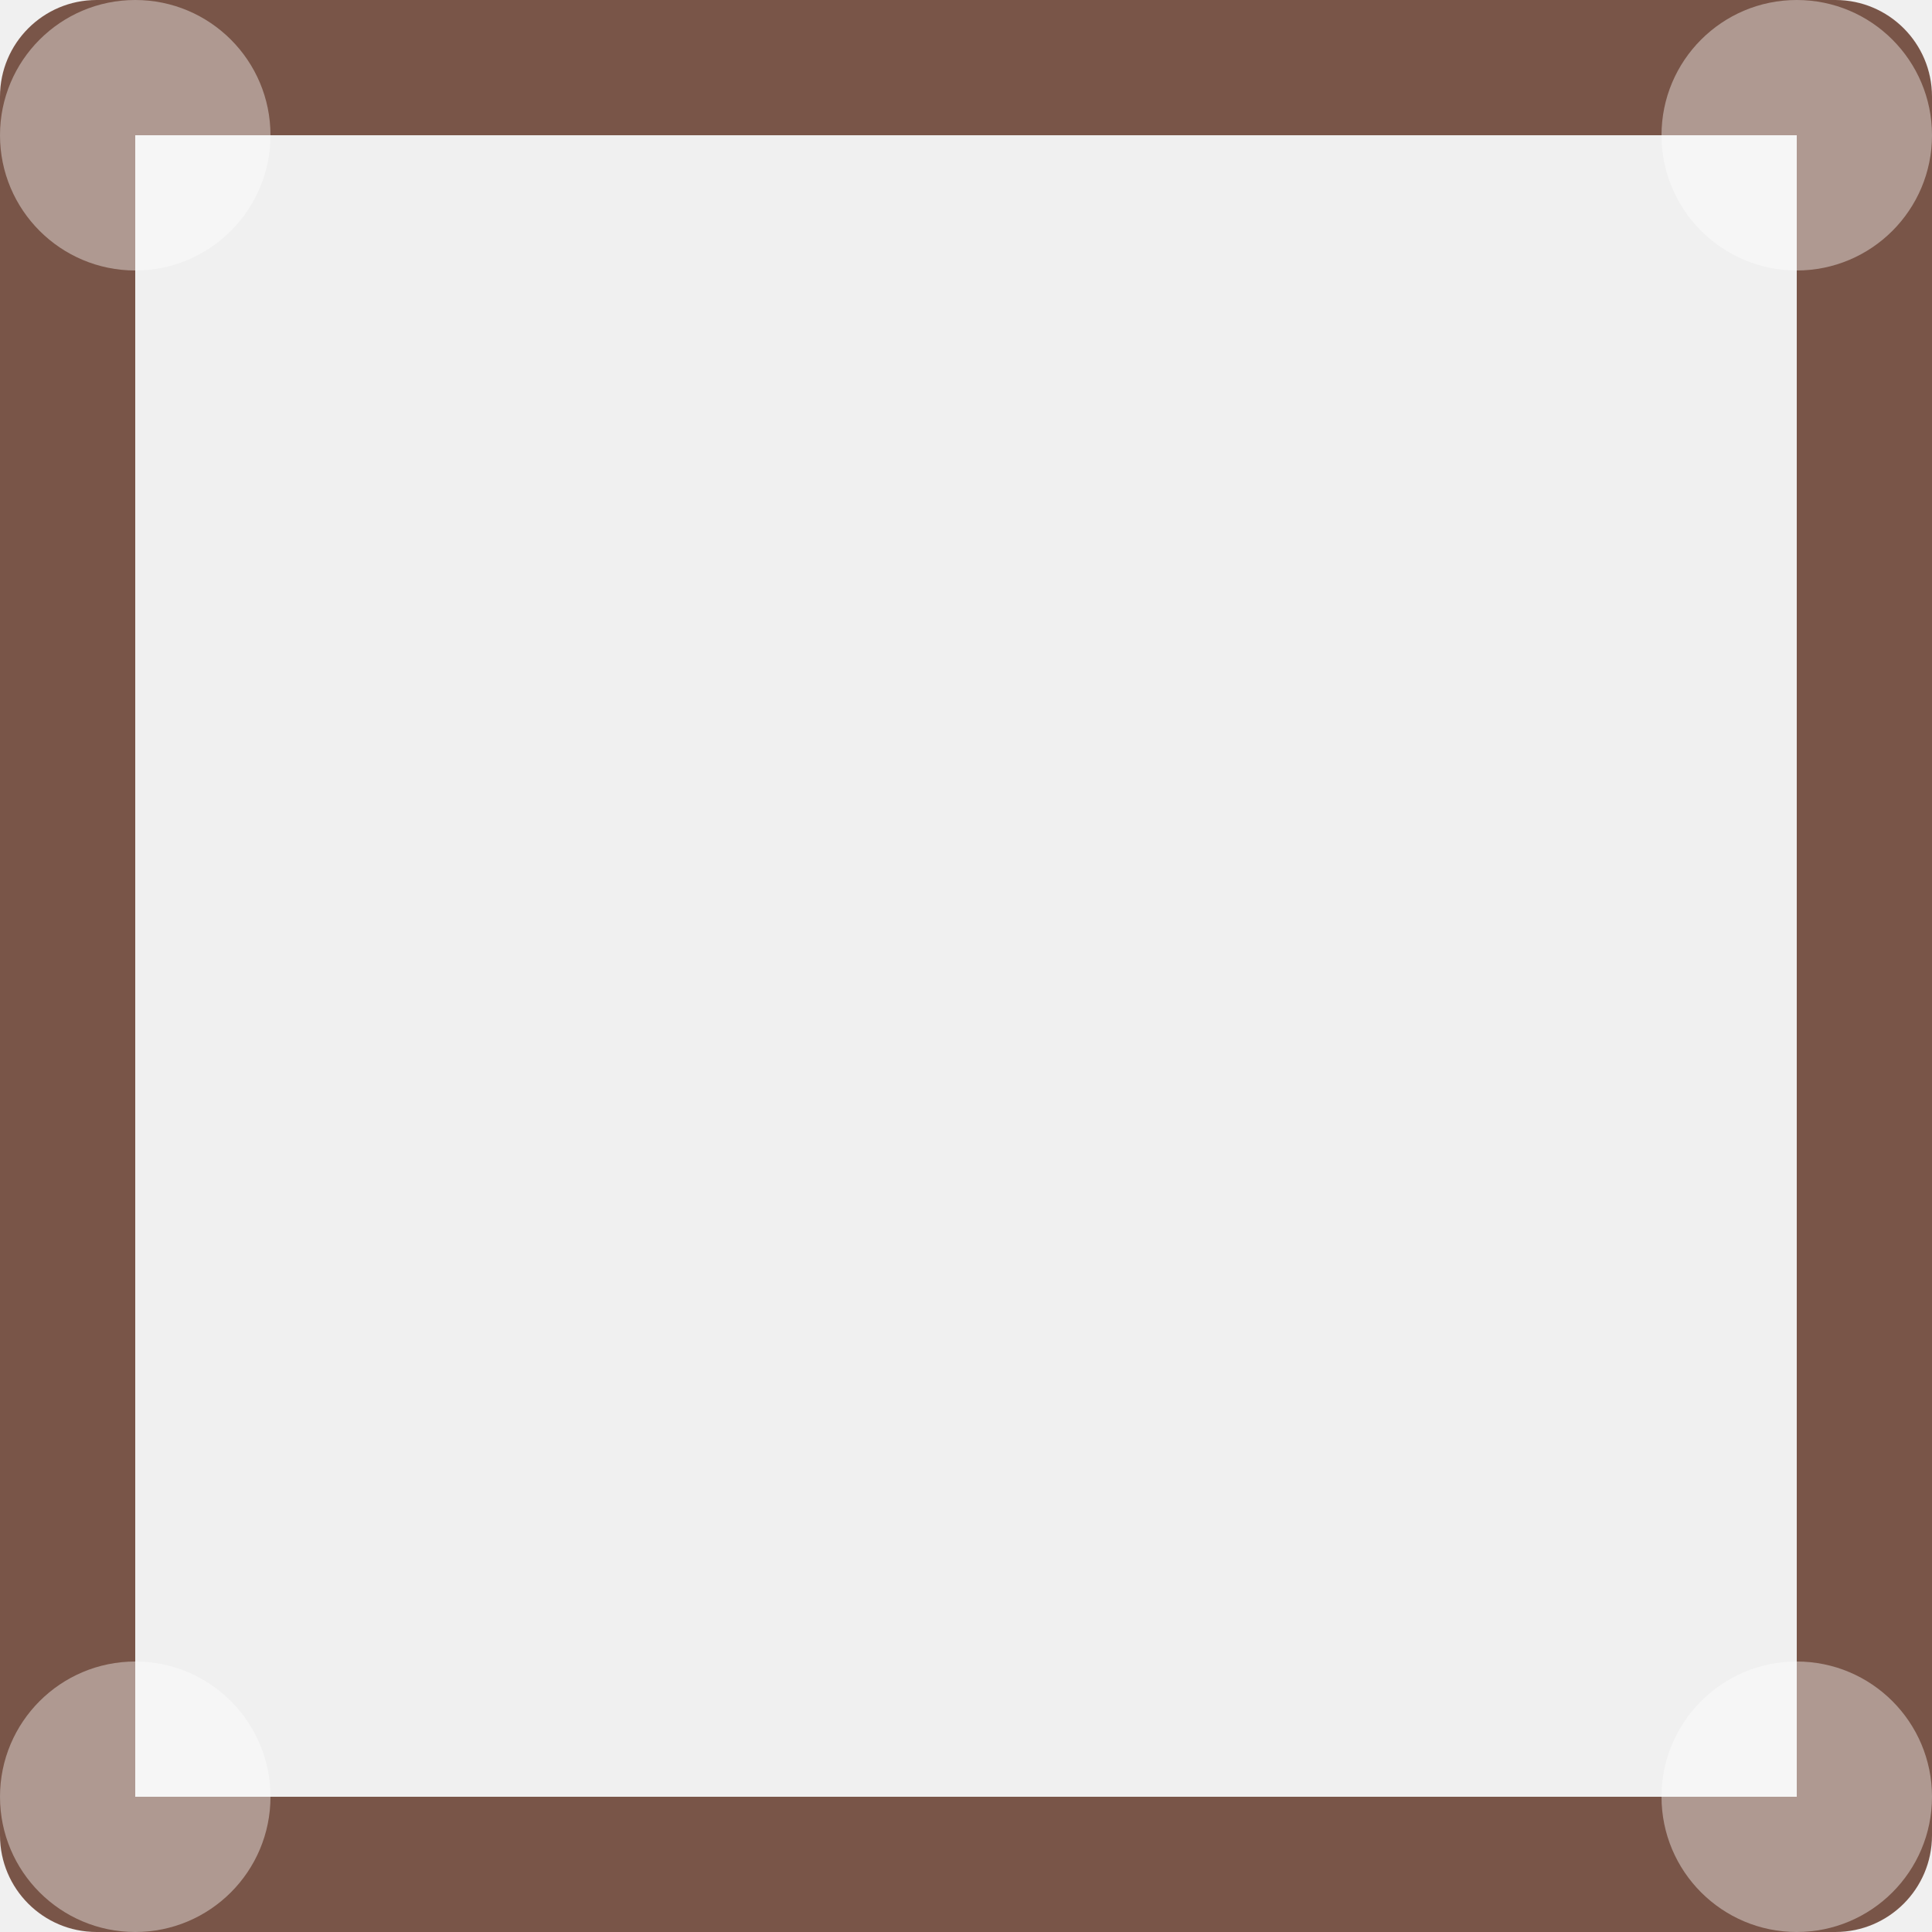
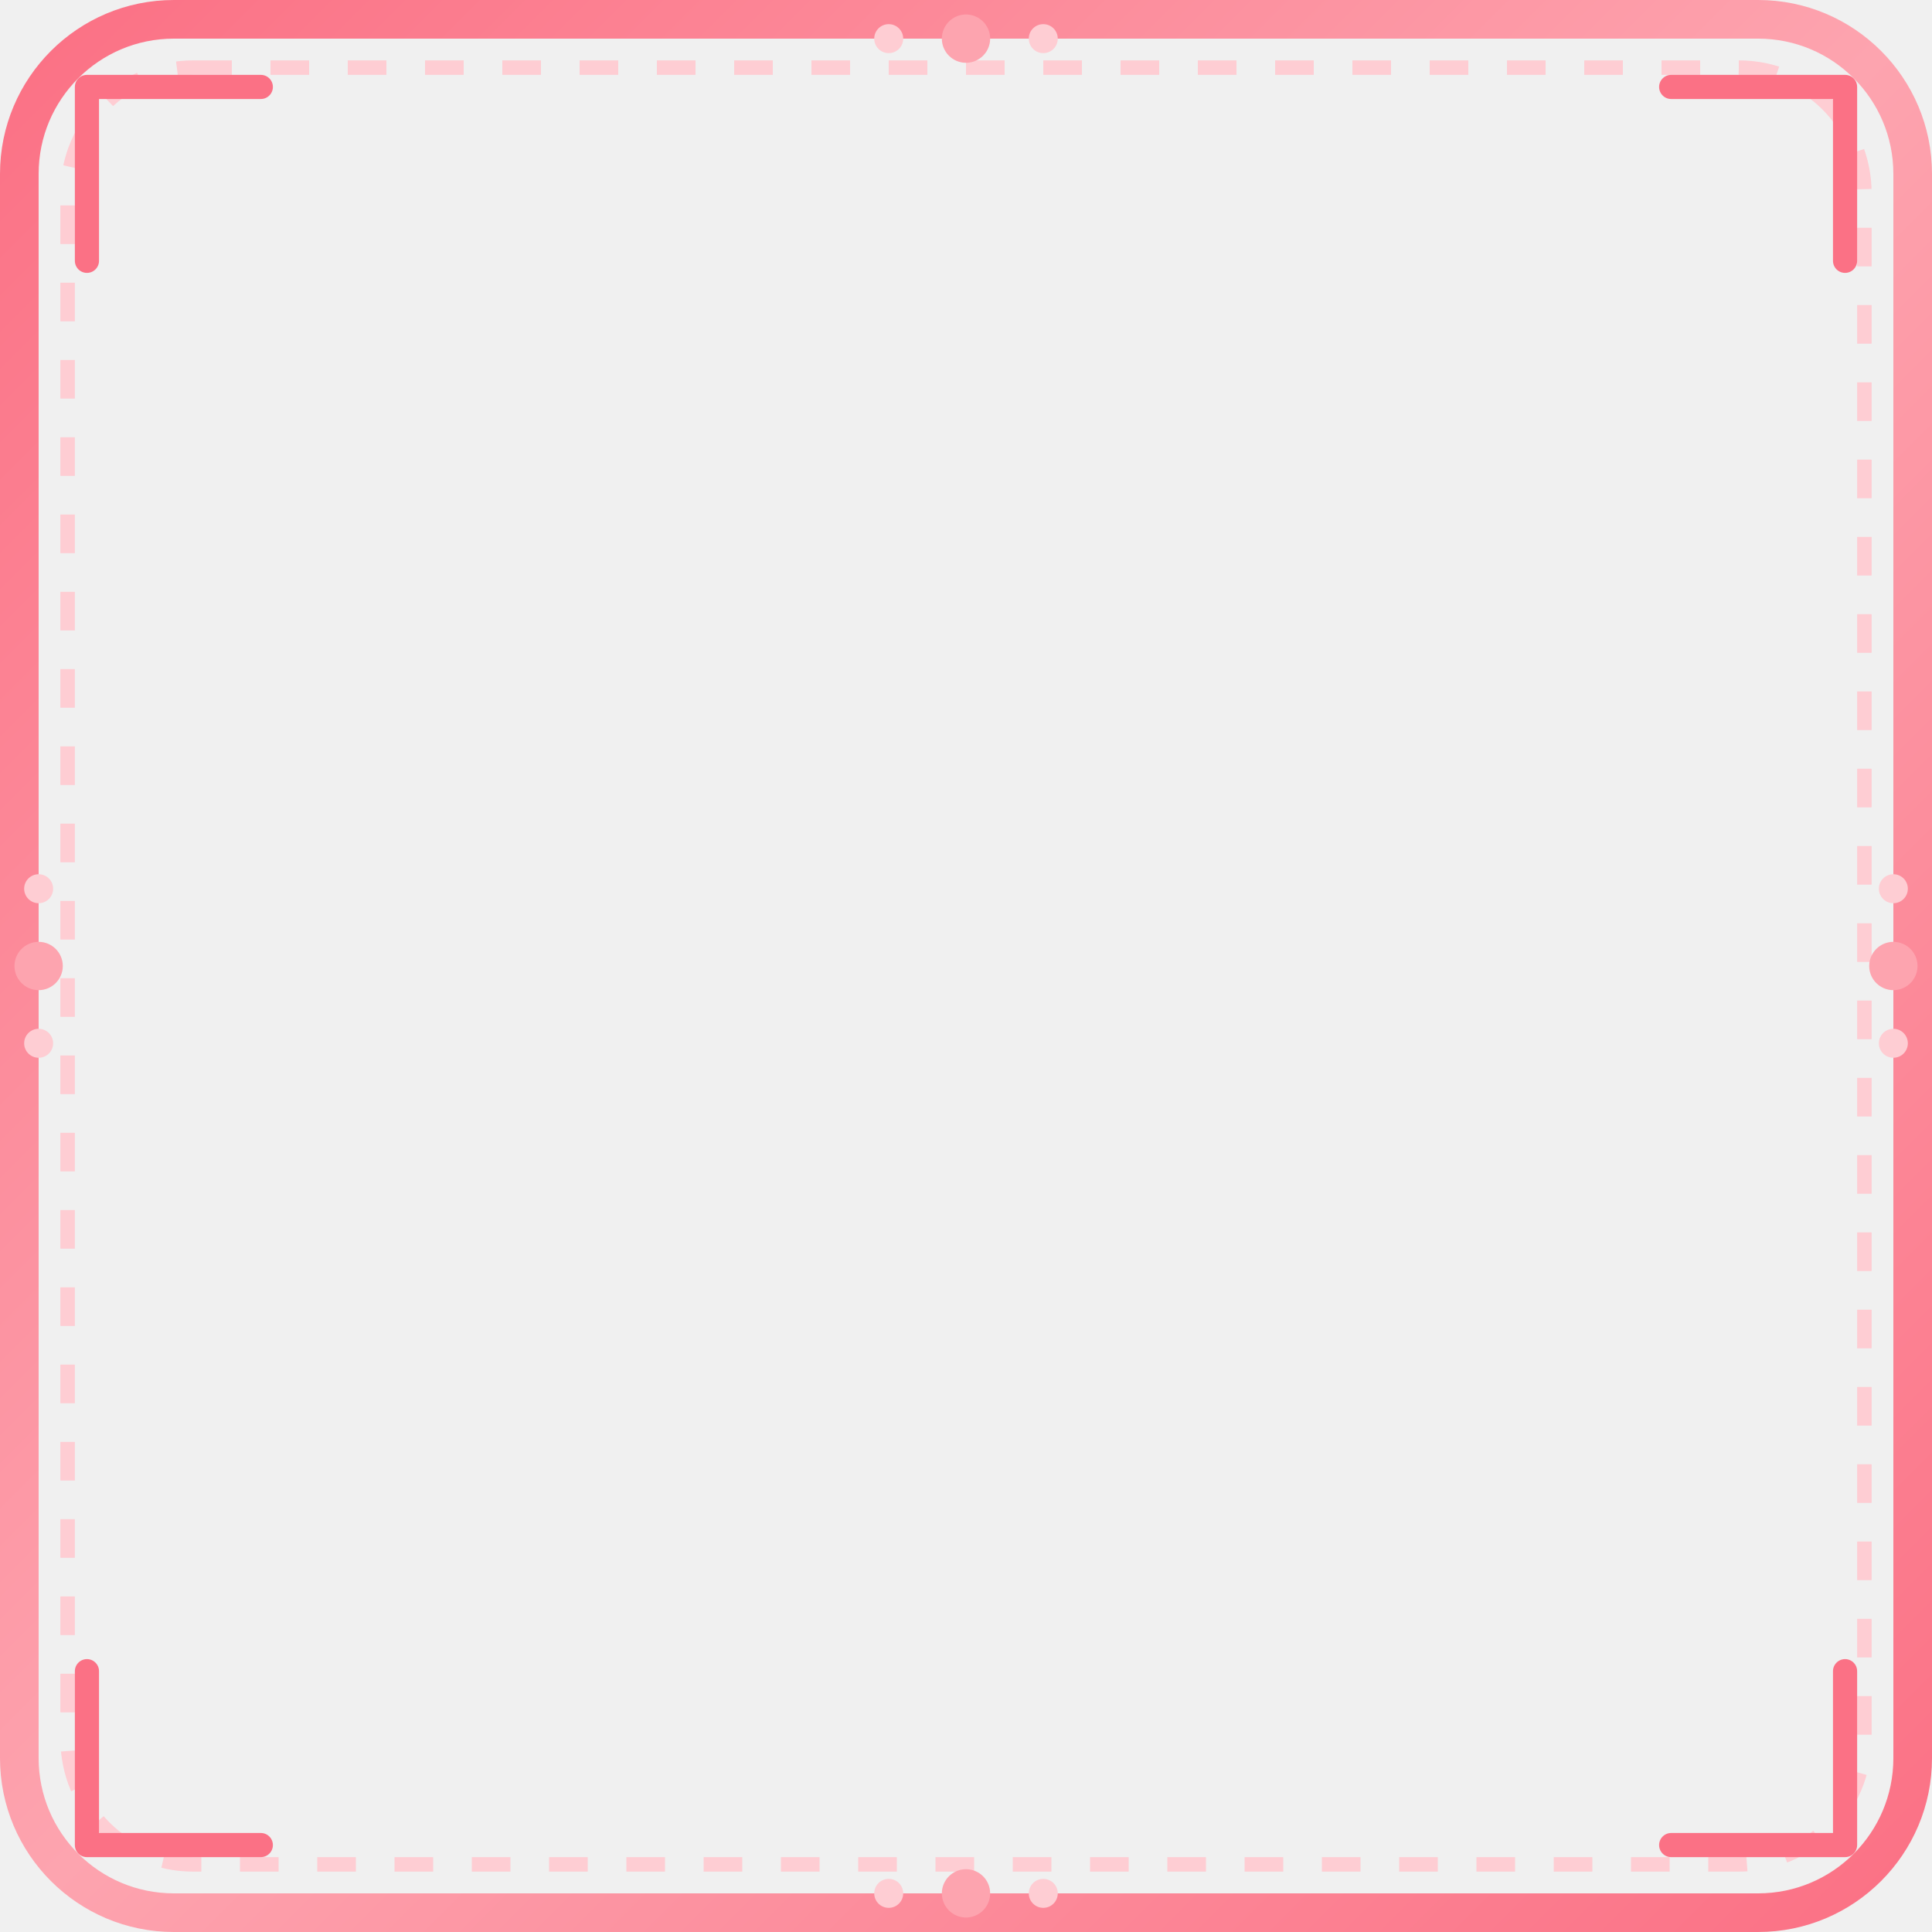
<svg xmlns="http://www.w3.org/2000/svg" viewBox="0 0 200 200">
  <defs>
-     <mask id="m">
-       <rect width="200" height="200" fill="white" rx="10" />
-       <rect x="14" y="14" width="172" height="172" fill="black" />
-     </mask>
+     <linearGradient id="g10" x1="0%" y1="0%" x2="100%" y2="100%">
+       <stop offset="0%" stop-color="#fb7185" />
+       <stop offset="50%" stop-color="#fda4af" />
+       <stop offset="100%" stop-color="#fb7185" />
+     </linearGradient>
  </defs>
-   <rect width="200" height="200" fill="#fff" mask="url(#m)" rx="10" />
-   <rect width="200" height="200" fill="#795548" mask="url(#m)" />
-   <circle cx="14" cy="14" r="14" fill="#fff" opacity="0.4" />
-   <circle cx="186" cy="14" r="14" fill="#fff" opacity="0.4" />
-   <circle cx="14" cy="186" r="14" fill="#fff" opacity="0.4" />
-   <circle cx="186" cy="186" r="14" fill="#fff" opacity="0.4" />
+   <rect x="2" y="2" width="196" height="196" rx="16" ry="16" fill="none" stroke="url(#g10)" stroke-width="4" />
+   <rect x="7" y="7" width="186" height="186" rx="13" ry="13" fill="none" stroke="#fecdd3" stroke-width="1.5" stroke-dasharray="4,4" />
+   <polyline points="27,9 9,9 9,27" stroke="#fb7185" stroke-width="2.5" fill="none" stroke-linecap="round" stroke-linejoin="round" />
+   <polyline points="173,9 191,9 191,27" stroke="#fb7185" stroke-width="2.5" fill="none" stroke-linecap="round" stroke-linejoin="round" />
+   <polyline points="27,191 9,191 9,173" stroke="#fb7185" stroke-width="2.5" fill="none" stroke-linecap="round" stroke-linejoin="round" />
+   <polyline points="173,191 191,191 191,173" stroke="#fb7185" stroke-width="2.5" fill="none" stroke-linecap="round" stroke-linejoin="round" />
+   <circle cx="100" cy="4" r="2.5" fill="#fda4af" />
+   <circle cx="92" cy="4" r="1.5" fill="#fecdd3" />
+   <circle cx="108" cy="4" r="1.5" fill="#fecdd3" />
+   <circle cx="100" cy="196" r="2.5" fill="#fda4af" />
+   <circle cx="92" cy="196" r="1.5" fill="#fecdd3" />
+   <circle cx="108" cy="196" r="1.5" fill="#fecdd3" />
+   <circle cx="4" cy="100" r="2.5" fill="#fda4af" />
+   <circle cx="4" cy="92" r="1.5" fill="#fecdd3" />
+   <circle cx="4" cy="108" r="1.5" fill="#fecdd3" />
+   <circle cx="196" cy="100" r="2.5" fill="#fda4af" />
+   <circle cx="196" cy="92" r="1.5" fill="#fecdd3" />
+   <circle cx="196" cy="108" r="1.5" fill="#fecdd3" />
</svg>
